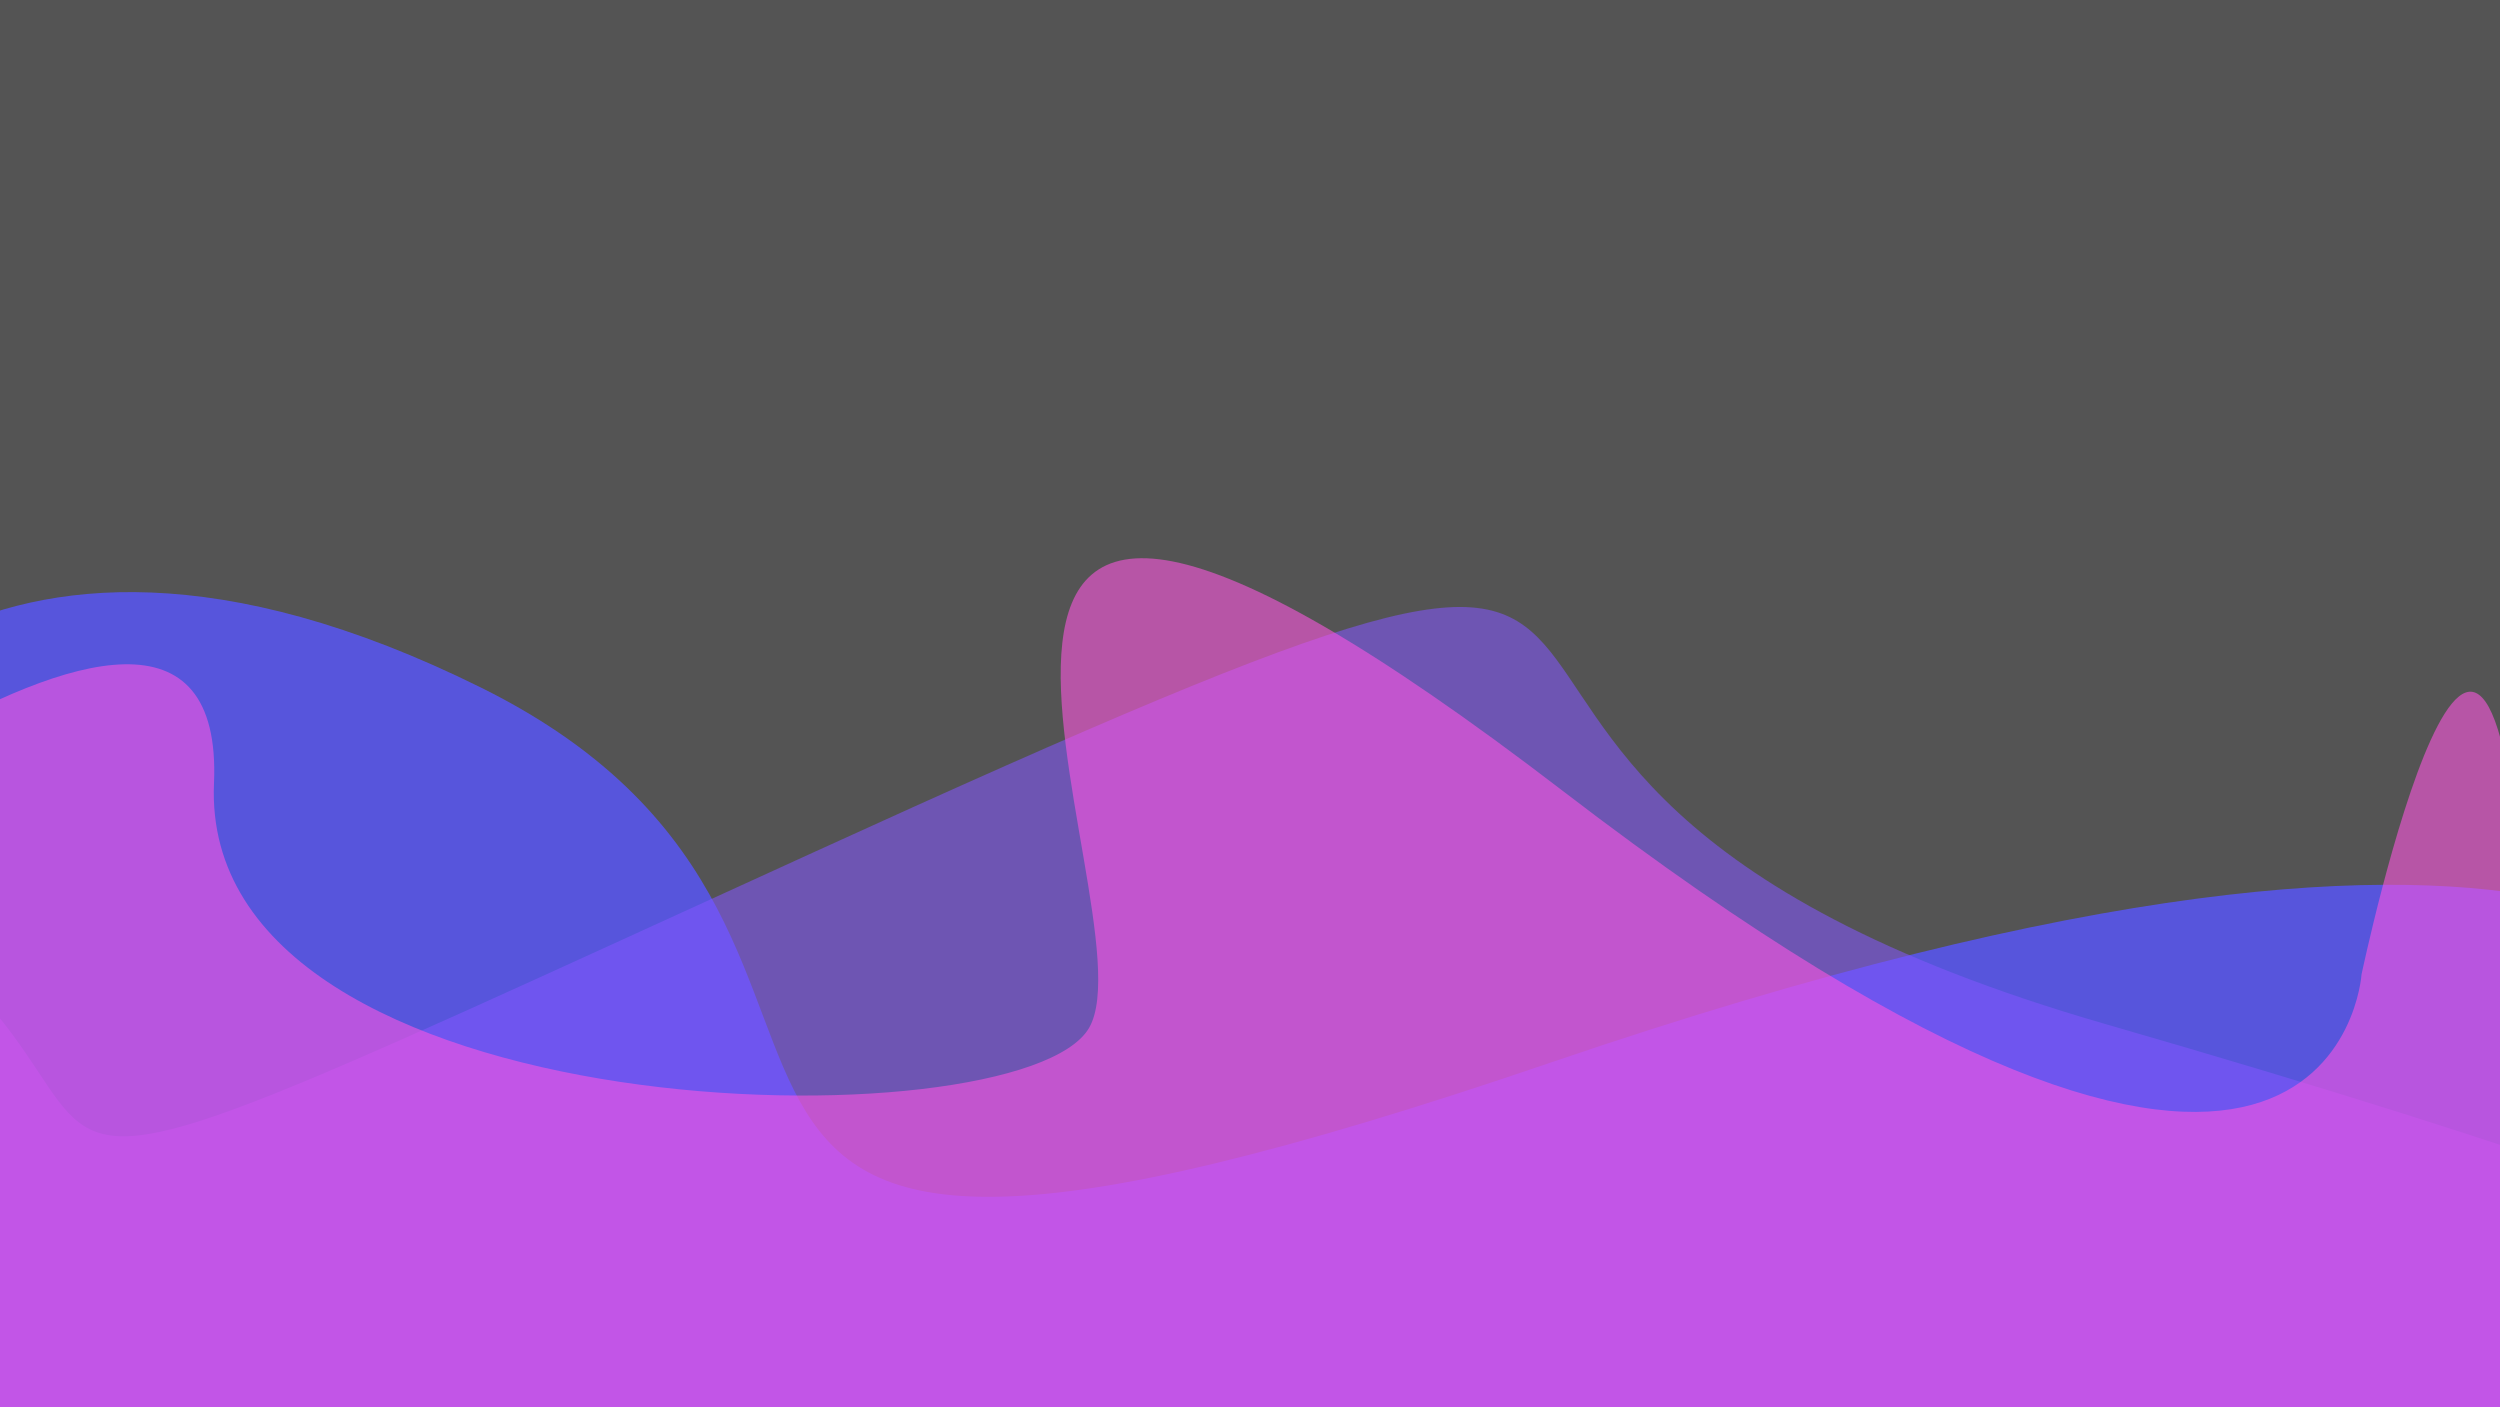
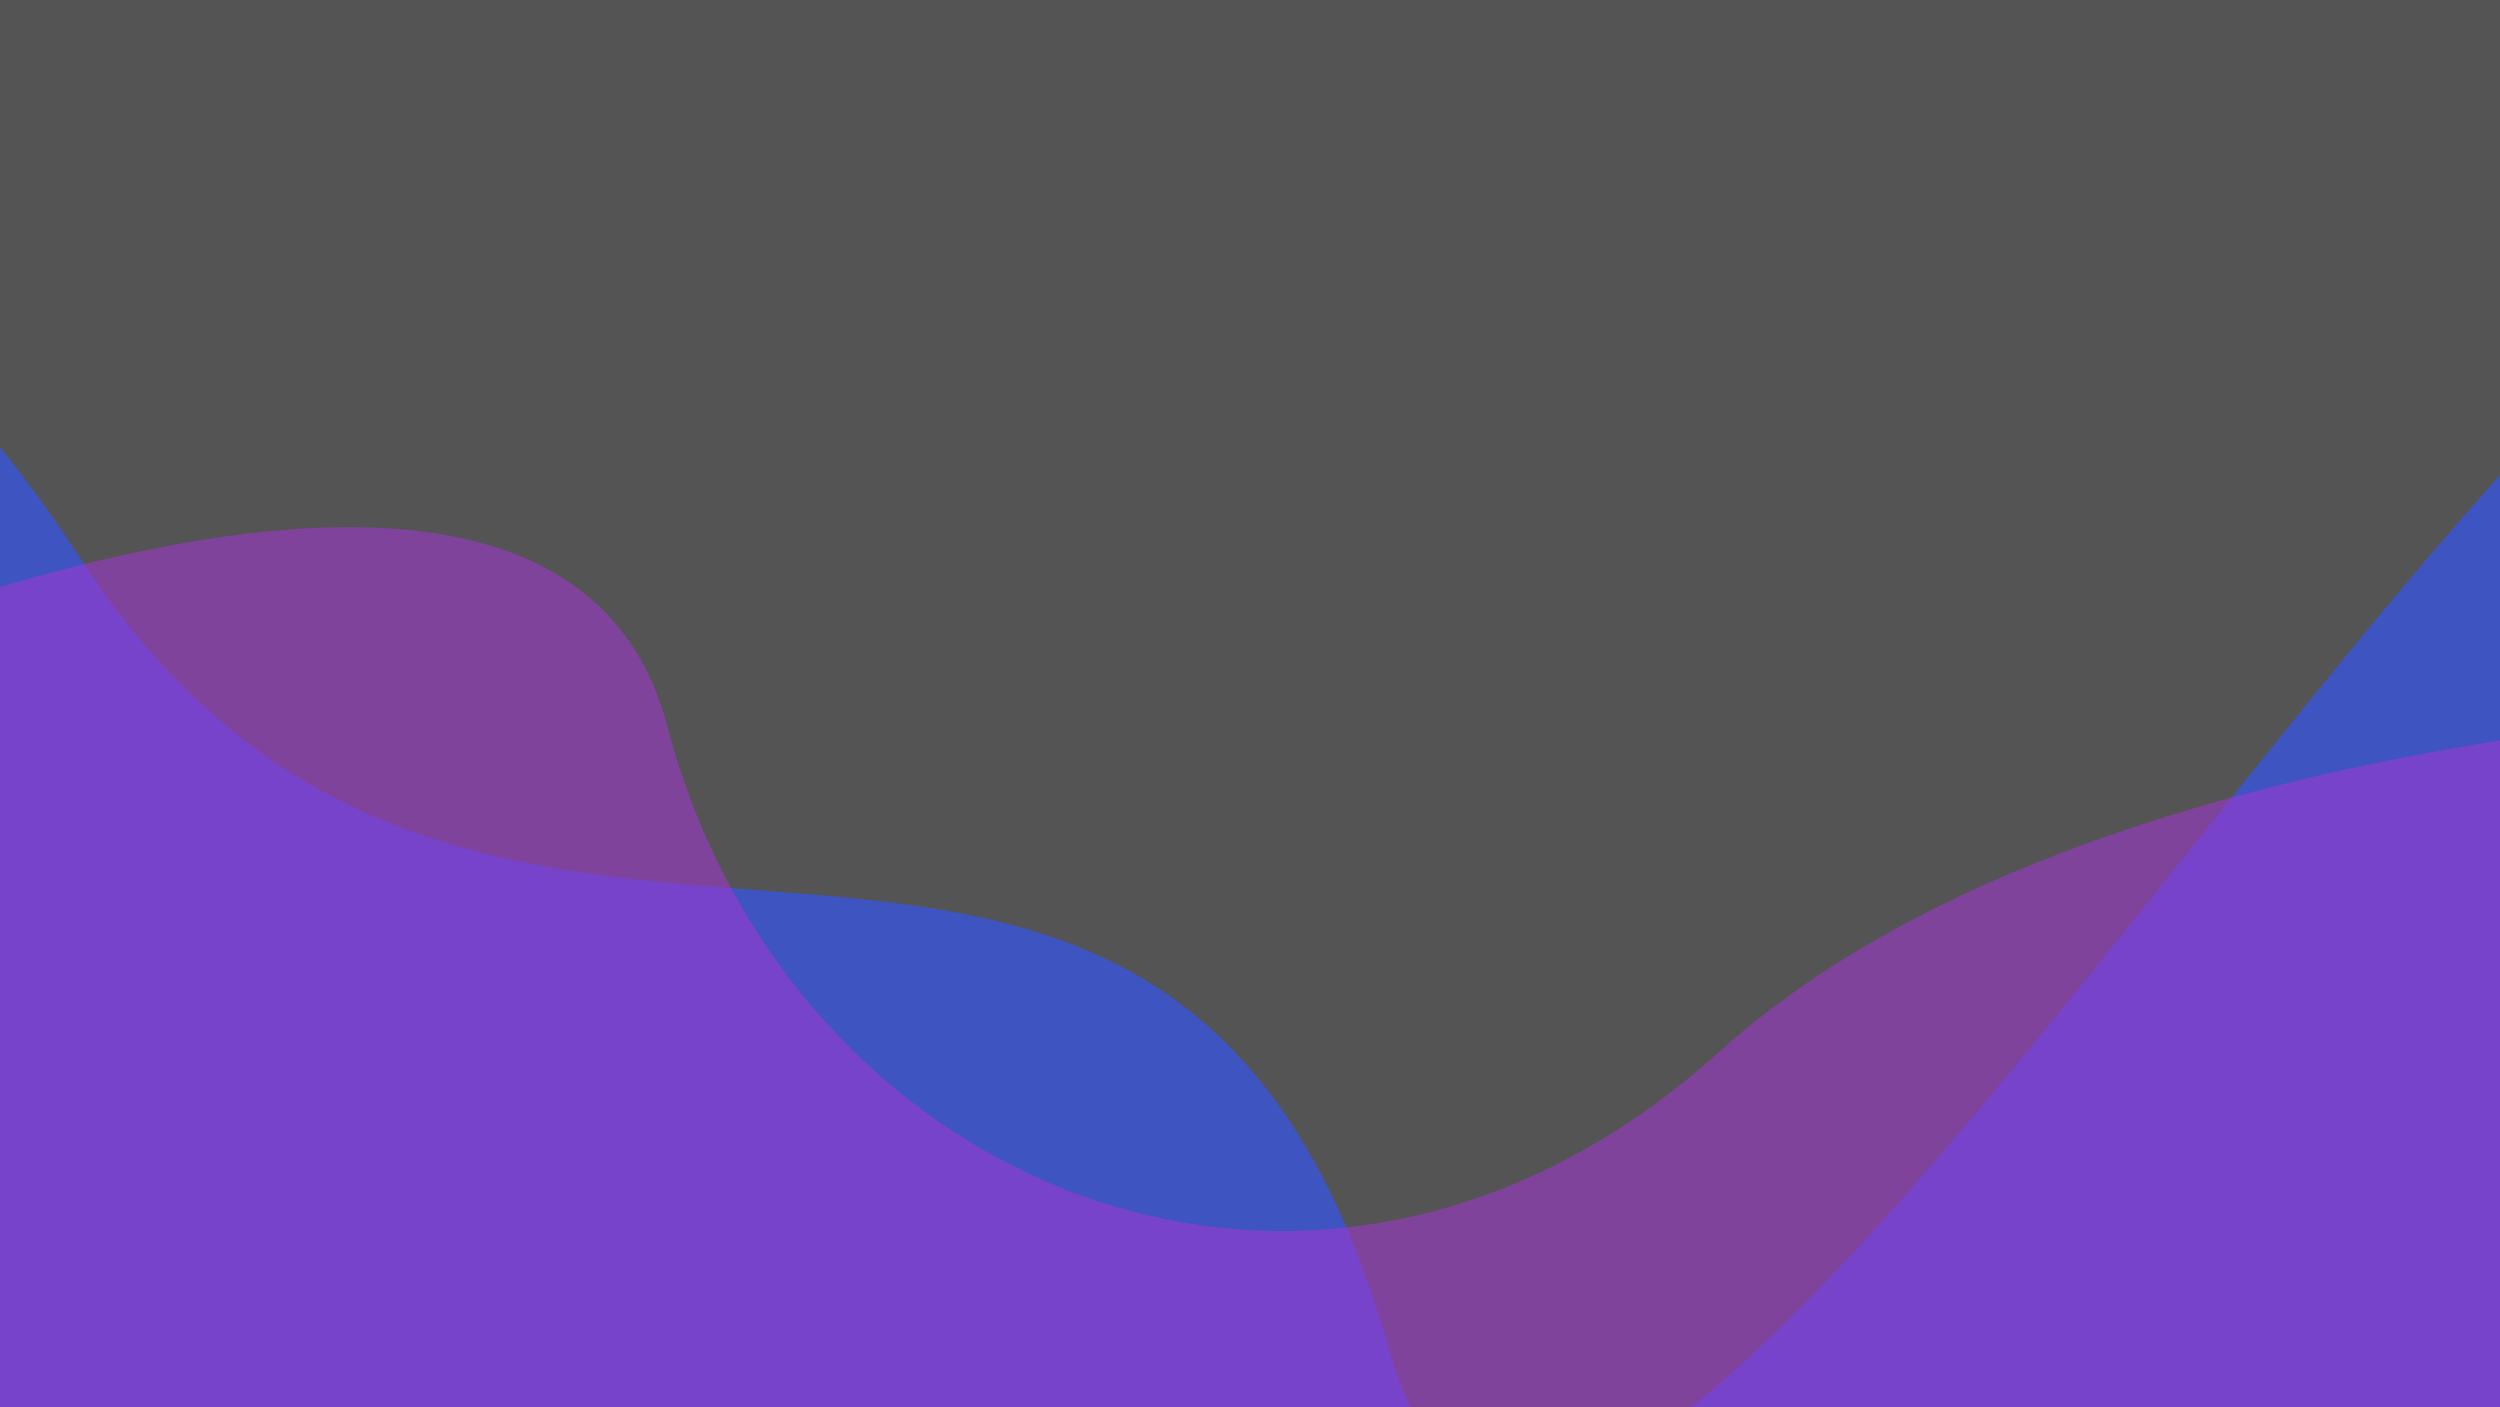
- <svg xmlns="http://www.w3.org/2000/svg" id="svg8" version="1.1" viewBox="0 0 508 285.75" height="1080" width="1920">
+ <svg xmlns="http://www.w3.org/2000/svg" width="1920" height="1080" viewBox="0 0 508 285.75" version="1.1" id="svg8">
  <defs id="defs2" />
-   <g style="display:inline" id="layer2">
-     <rect ry="4.187" rx="4.465" y="-84.554" x="-85.652" height="483.168" width="687.416" id="rect840" style="fill:#545454;fill-opacity:1;stroke-width:1.411;stroke-linecap:round;stroke-linejoin:round;stroke-opacity:0.988" />
+   <g id="layer2" style="display:inline">
+     <rect style="fill:#545454;fill-opacity:1;stroke-width:1.411;stroke-linecap:round;stroke-linejoin:round;stroke-opacity:0.988" id="rect840" width="687.416" height="483.168" x="-85.652" y="-84.554" rx="4.465" ry="4.187" />
  </g>
  <g id="layer1">
-     <path id="wave1" d="m -44.259,158.402 c 0,0 35.718,-71.436 142.096,-18.636 106.378,52.801 -3.106,151.414 217.414,76.095 220.52,-75.319 243.038,-9.318 243.038,-9.318 l 6.988,159.178 -621.96,-8.541 z" style="fill:#5956ff;fill-opacity:0.794;stroke:none;stroke-width:0.265px;stroke-linecap:butt;stroke-linejoin:miter;stroke-opacity:1" />
-     <path id="wave2" d="m -72.989,159.955 c 150.637,58.236 6.988,118.801 238.379,13.2 231.391,-105.601 76.872,-18.636 262.45,34.942 185.579,53.577 159.955,62.895 159.955,62.895 l -3.106,93.954 -641.372,-7.765 z" style="fill:#8256ff;fill-opacity:0.552;stroke:none;stroke-width:0.265px;stroke-linecap:butt;stroke-linejoin:miter;stroke-opacity:1" />
-     <path id="wave0" d="m -81.53,197.226 c 0,0 128.119,-109.484 125.013,-38.048 -3.106,71.436 163.837,73.766 177.814,49.695 13.977,-24.071 -60.565,-168.496 96.284,-48.142 156.849,120.354 162.284,37.271 162.284,37.271 0,0 26.4,-125.013 33.389,-6.212 6.988,118.801 8.541,121.131 8.541,121.131 L -73.766,310.592 Z" style="fill:#ff56e1;fill-opacity:0.577;stroke:none;stroke-width:0.265px;stroke-linecap:butt;stroke-linejoin:miter;stroke-opacity:1;image-rendering:auto" />
+     <path id="path835" d="M -86.137,125.218 C -86.137,125.218 -66.198,-12.761 16.749,114.052 99.696,240.865 236.877,114.052 282.338,274.362 327.799,434.673 602.56,-154.558 602.162,122.027 601.763,398.613 601.763,398.613 601.763,398.613 H -85.652 Z" style="fill:#3e54c1;fill-opacity:1;stroke:none;stroke-width:0.265px;stroke-linecap:butt;stroke-linejoin:miter;stroke-opacity:1" />
+     <path id="path837" d="M -86.137,153.132 C -86.137,153.132 110.862,53.437 135.586,147.55 160.311,241.662 267.982,287.123 349.334,213.747 430.685,140.371 602.162,142.764 602.162,142.764 L 601.763,398.613 H -85.652 Z" style="fill:#9f38d0;stroke:none;stroke-width:0.265px;stroke-linecap:butt;stroke-linejoin:miter;stroke-opacity:1;fill-opacity:0.581" />
  </g>
</svg>
